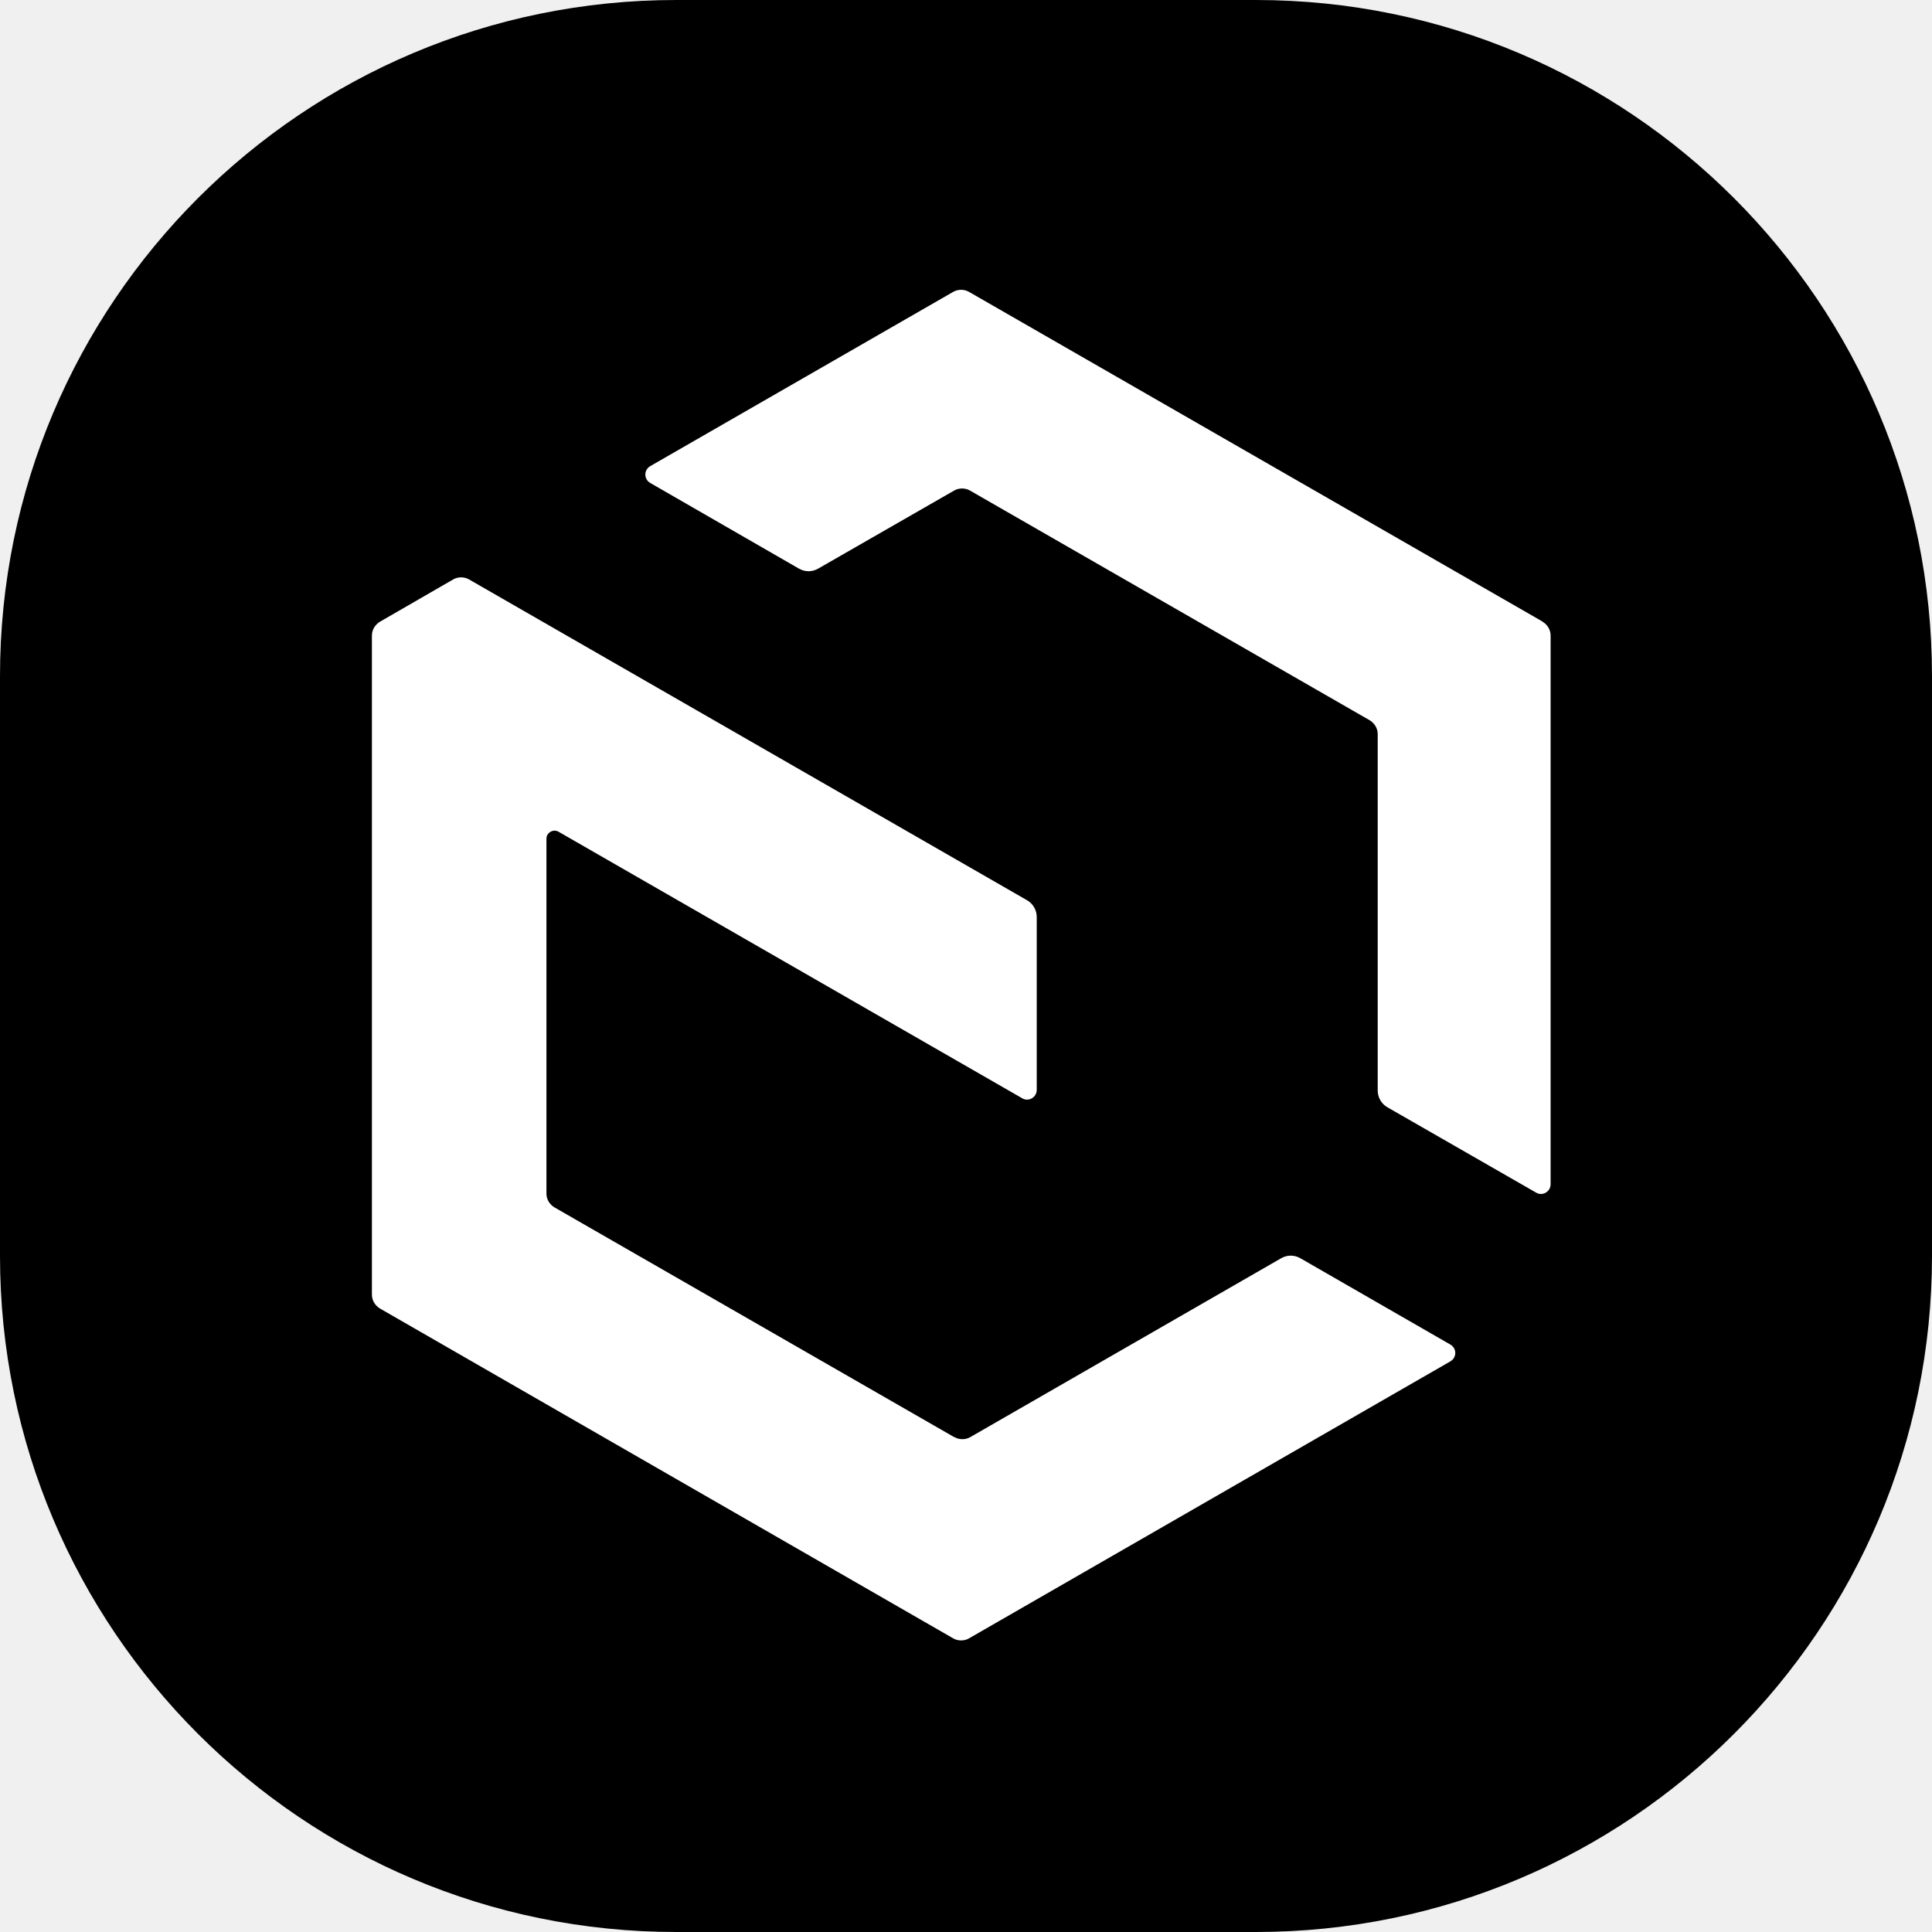
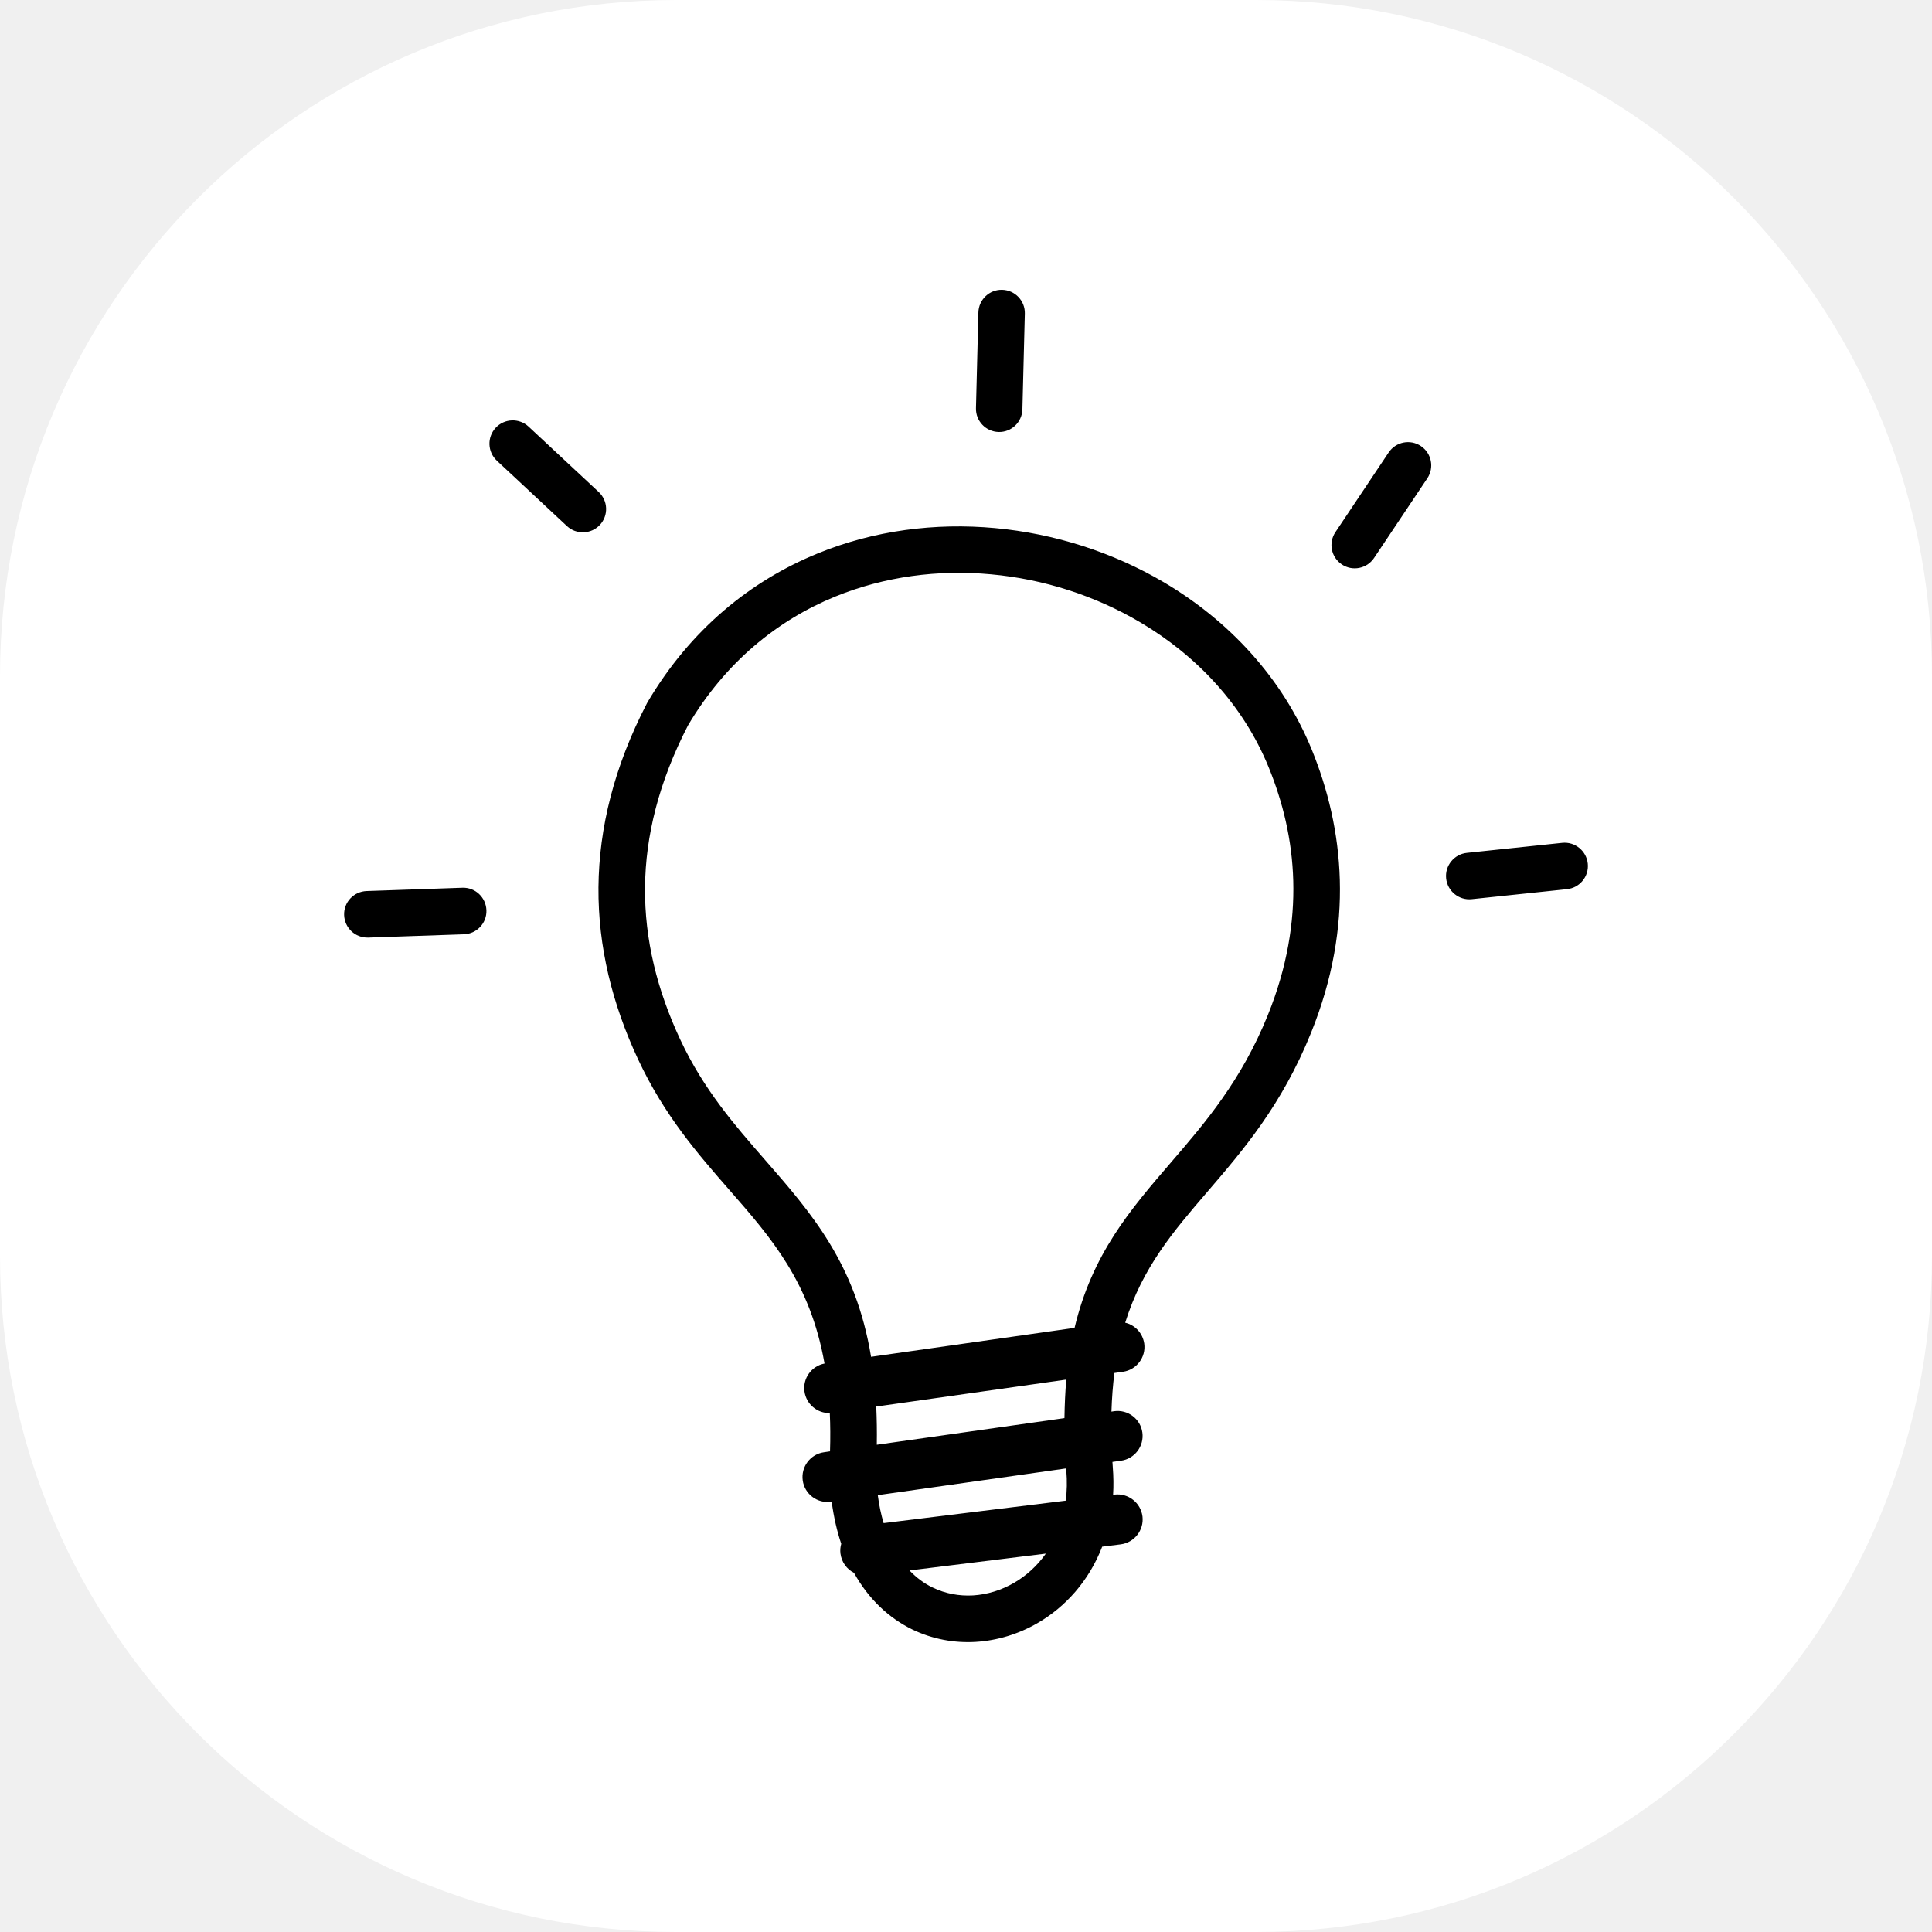
<svg xmlns="http://www.w3.org/2000/svg" version="1.1" width="1000" height="1000">
-   <style>
-     #light-icon {
-       display: inline;
-     }
-     #dark-icon {
-       display: none;
-     }
- 
-     @media (prefers-color-scheme: dark) {
-       #light-icon {
-         display: none;
-       }
-       #dark-icon {
-         display: inline;
-       }
-     }
-   </style>
-   <g id="light-icon">
-     <svg version="1.1" width="1000" height="1000">
-       <g clip-path="url(#SvgjsClipPath1059)">
-         <rect width="1000" height="1000" fill="#000000" />
-         <g transform="matrix(5,0,0,5,192.5,150)">
-           <svg version="1.1" width="123" height="140">
-             <svg width="123" height="140" viewBox="0 0 123 140" fill="none">
-               <path d="M60.257 118.758L18.904 94.992C18.402 94.692 18.067 94.158 18.067 93.558V56.825C18.067 56.192 18.77 55.792 19.305 56.092L67.316 83.692C67.986 84.092 68.822 83.592 68.822 82.825V64.925C68.822 64.225 68.454 63.558 67.818 63.192L10.071 29.992C9.569 29.692 8.9 29.692 8.398 29.992L0.836 34.358C0.335 34.658 0 35.192 0 35.792V104.025C0 104.625 0.335 105.158 0.836 105.458L60.157 139.592C60.658 139.892 61.328 139.892 61.829 139.592L111.647 110.925C112.317 110.525 112.317 109.592 111.647 109.192L96.123 100.258C95.487 99.892 94.751 99.892 94.116 100.258L61.963 118.758C61.461 119.058 60.792 119.058 60.29 118.758H60.257Z" fill="white" />
-               <path d="M121.149 34.325L61.829 0.225C61.328 -0.075 60.658 -0.075 60.157 0.225L28.807 18.258C28.138 18.658 28.138 19.592 28.807 19.992L44.197 28.858C44.833 29.225 45.569 29.225 46.205 28.858L60.257 20.792C60.759 20.492 61.428 20.492 61.93 20.792L103.283 44.558C103.785 44.858 104.12 45.392 104.12 45.992V82.892C104.12 83.592 104.488 84.258 105.123 84.625L120.514 93.458C121.183 93.858 122.019 93.358 122.019 92.592V35.792C122.019 35.192 121.685 34.658 121.183 34.358L121.149 34.325Z" fill="white" />
-             </svg>
-           </svg>
-         </g>
-       </g>
-       <defs>
-         <clipPath id="SvgjsClipPath1059">
-           <rect width="1000" height="1000" x="0" y="0" rx="350" ry="350" />
-         </clipPath>
-       </defs>
-     </svg>
+   <g clip-path="url(#SvgjsClipPath1013)">
+     <rect width="1000" height="1000" fill="#ffffff" />
+     <g transform="matrix(5.696615,0,0,5.696615,178.1128,150)">
+       <svg version="1.1" width="113.01" height="122.88">
+         <svg version="1.1" id="Layer_1" x="0px" y="0px" viewBox="0 0 113.01 122.88" style="enable-background:new 0 0 113.01 122.88" xml:space="preserve">
+           <g>
+             <path d="M44.13,102.06c-1.14,0.03-2.14-0.81-2.3-1.96c-0.17-1.2,0.64-2.31,1.82-2.54c-1.3-7.37-4.85-11.43-8.6-15.72 c-2.92-3.34-5.95-6.81-8.34-11.92c-2.35-5.03-3.64-10.23-3.6-15.63c0.05-5.4,1.42-10.96,4.4-16.71c0.02-0.04,0.04-0.07,0.06-0.11 l0,0c3.91-6.62,9.38-11.04,15.47-13.52c5.11-2.09,10.66-2.8,16.1-2.3c5.42,0.5,10.73,2.2,15.37,4.94 c5.9,3.49,10.75,8.67,13.42,15.21c1.44,3.54,2.42,7.49,2.54,11.82c0.12,4.31-0.62,8.96-2.61,13.88 c-2.66,6.59-6.18,10.68-9.47,14.51c-3.03,3.53-5.85,6.81-7.42,11.84c0.89,0.21,1.59,0.94,1.73,1.9c0.17,1.24-0.7,2.39-1.94,2.56 l-0.77,0.11c-0.14,1.09-0.23,2.26-0.27,3.51l0.25-0.04c1.24-0.17,2.39,0.7,2.56,1.94c0.17,1.24-0.7,2.39-1.94,2.56l-0.78,0.11 c0.01,0.15,0.02,0.3,0.03,0.45l0,0c0.07,0.88,0.08,1.73,0.03,2.54l0.13-0.02c1.25-0.15,2.38,0.74,2.54,1.98 c0.15,1.25-0.74,2.38-1.98,2.54l-1.68,0.21c-1.2,3.11-3.34,5.48-5.87,6.94c-1.74,1.01-3.67,1.59-5.61,1.71 c-1.97,0.12-3.96-0.25-5.78-1.13c-2.08-1.02-3.94-2.71-5.29-5.14c-0.65-0.33-1.13-0.97-1.23-1.75c-0.04-0.31-0.01-0.61,0.07-0.89 c-0.39-1.16-0.68-2.43-0.87-3.83l-0.07,0.01c-1.24,0.17-2.39-0.7-2.56-1.94c-0.17-1.24,0.7-2.39,1.94-2.56l0.54-0.08 C44.19,104.32,44.18,103.16,44.13,102.06L44.13,102.06z M2.18,58.86C1.01,58.89,0.04,57.98,0,56.81c-0.04-1.17,0.88-2.14,2.05-2.18 l8.7-0.3c1.17-0.04,2.14,0.88,2.18,2.05c0.04,1.17-0.88,2.14-2.05,2.18L2.18,58.86L2.18,58.86z M110.68,50.25 c1.16-0.12,2.2,0.73,2.32,1.89c0.12,1.16-0.73,2.2-1.89,2.32l-8.66,0.91c-1.16,0.12-2.2-0.73-2.32-1.89 c-0.12-1.16,0.73-2.2,1.89-2.32L110.68,50.25L110.68,50.25z M94.91,14.78c0.65-0.97,1.96-1.23,2.93-0.58 c0.97,0.65,1.23,1.96,0.58,2.93l-4.84,7.24c-0.65,0.97-1.96,1.23-2.93,0.58c-0.97-0.65-1.23-1.96-0.58-2.93L94.91,14.78 L94.91,14.78z M57.63,2.06c0.03-1.17,1-2.09,2.16-2.06c1.17,0.03,2.09,1,2.06,2.16l-0.22,8.7c-0.03,1.17-1,2.09-2.16,2.06 c-1.17-0.03-2.09-1-2.06-2.16L57.63,2.06L57.63,2.06z M13.88,15.53c-0.86-0.8-0.9-2.14-0.11-2.99c0.8-0.86,2.14-0.9,2.99-0.11 l6.37,5.94c0.86,0.8,0.9,2.14,0.11,2.99c-0.8,0.86-2.14,0.9-2.99,0.11L13.88,15.53L13.88,15.53z M47.88,96.95l18.49-2.63 c1.59-6.7,5.05-10.73,8.8-15.08c3.08-3.58,6.36-7.4,8.76-13.34c1.76-4.35,2.41-8.43,2.31-12.19c-0.1-3.75-0.96-7.21-2.24-10.34 c-2.3-5.63-6.51-10.11-11.65-13.15c-4.11-2.43-8.8-3.94-13.59-4.37c-4.77-0.44-9.64,0.19-14.13,2.02 c-5.26,2.15-9.99,5.97-13.39,11.72c-2.64,5.12-3.86,10.02-3.9,14.73c-0.04,4.74,1.11,9.33,3.2,13.8c2.13,4.56,4.97,7.8,7.69,10.92 C42.47,83.9,46.48,88.49,47.88,96.95L47.88,96.95z M65.62,99.02l-17.27,2.45c0.05,1.1,0.07,2.25,0.05,3.47l17.05-2.42 C65.47,101.29,65.52,100.12,65.62,99.02L65.62,99.02z M48.49,109.52c0.12,0.92,0.3,1.76,0.53,2.54l16.55-2.04 c0.11-0.86,0.13-1.77,0.05-2.74l0,0l0-0.02l-0.01-0.17L48.49,109.52L48.49,109.52z M51.37,116.36c0.64,0.67,1.35,1.19,2.1,1.55 c1.15,0.56,2.42,0.79,3.67,0.72c1.29-0.08,2.57-0.47,3.74-1.15c1.1-0.64,2.09-1.53,2.88-2.65L51.37,116.36L51.37,116.36z" />
+           </g>
+         </svg>
+       </svg>
+     </g>
  </g>
-   <g id="dark-icon">
-     <svg version="1.1" width="1000" height="1000">
-       <g clip-path="url(#SvgjsClipPath1060)">
-         <rect width="1000" height="1000" fill="#000000" />
-         <g transform="matrix(5,0,0,5,192.5,150)">
-           <svg version="1.1" width="123" height="140">
-             <svg width="123" height="140" viewBox="0 0 123 140" fill="none">
-               <path d="M60.257 118.758L18.904 94.992C18.402 94.692 18.067 94.158 18.067 93.558V56.825C18.067 56.192 18.77 55.792 19.305 56.092L67.316 83.692C67.986 84.092 68.822 83.592 68.822 82.825V64.925C68.822 64.225 68.454 63.558 67.818 63.192L10.071 29.992C9.569 29.692 8.9 29.692 8.398 29.992L0.836 34.358C0.335 34.658 0 35.192 0 35.792V104.025C0 104.625 0.335 105.158 0.836 105.458L60.157 139.592C60.658 139.892 61.328 139.892 61.829 139.592L111.647 110.925C112.317 110.525 112.317 109.592 111.647 109.192L96.123 100.258C95.487 99.892 94.751 99.892 94.116 100.258L61.963 118.758C61.461 119.058 60.792 119.058 60.29 118.758H60.257Z" fill="white" />
-               <path d="M121.149 34.325L61.829 0.225C61.328 -0.075 60.658 -0.075 60.157 0.225L28.807 18.258C28.138 18.658 28.138 19.592 28.807 19.992L44.197 28.858C44.833 29.225 45.569 29.225 46.205 28.858L60.257 20.792C60.759 20.492 61.428 20.492 61.93 20.792L103.283 44.558C103.785 44.858 104.12 45.392 104.12 45.992V82.892C104.12 83.592 104.488 84.258 105.123 84.625L120.514 93.458C121.183 93.858 122.019 93.358 122.019 92.592V35.792C122.019 35.192 121.685 34.658 121.183 34.358L121.149 34.325Z" fill="white" />
-             </svg>
-           </svg>
-         </g>
-       </g>
-       <defs>
-         <clipPath id="SvgjsClipPath1060">
-           <rect width="1000" height="1000" x="0" y="0" rx="350" ry="350" />
-         </clipPath>
-       </defs>
-     </svg>
-   </g>
+   <defs>
+     <clipPath id="SvgjsClipPath1013">
+       <rect width="1000" height="1000" x="0" y="0" rx="350" ry="350" />
+     </clipPath>
+   </defs>
</svg>
